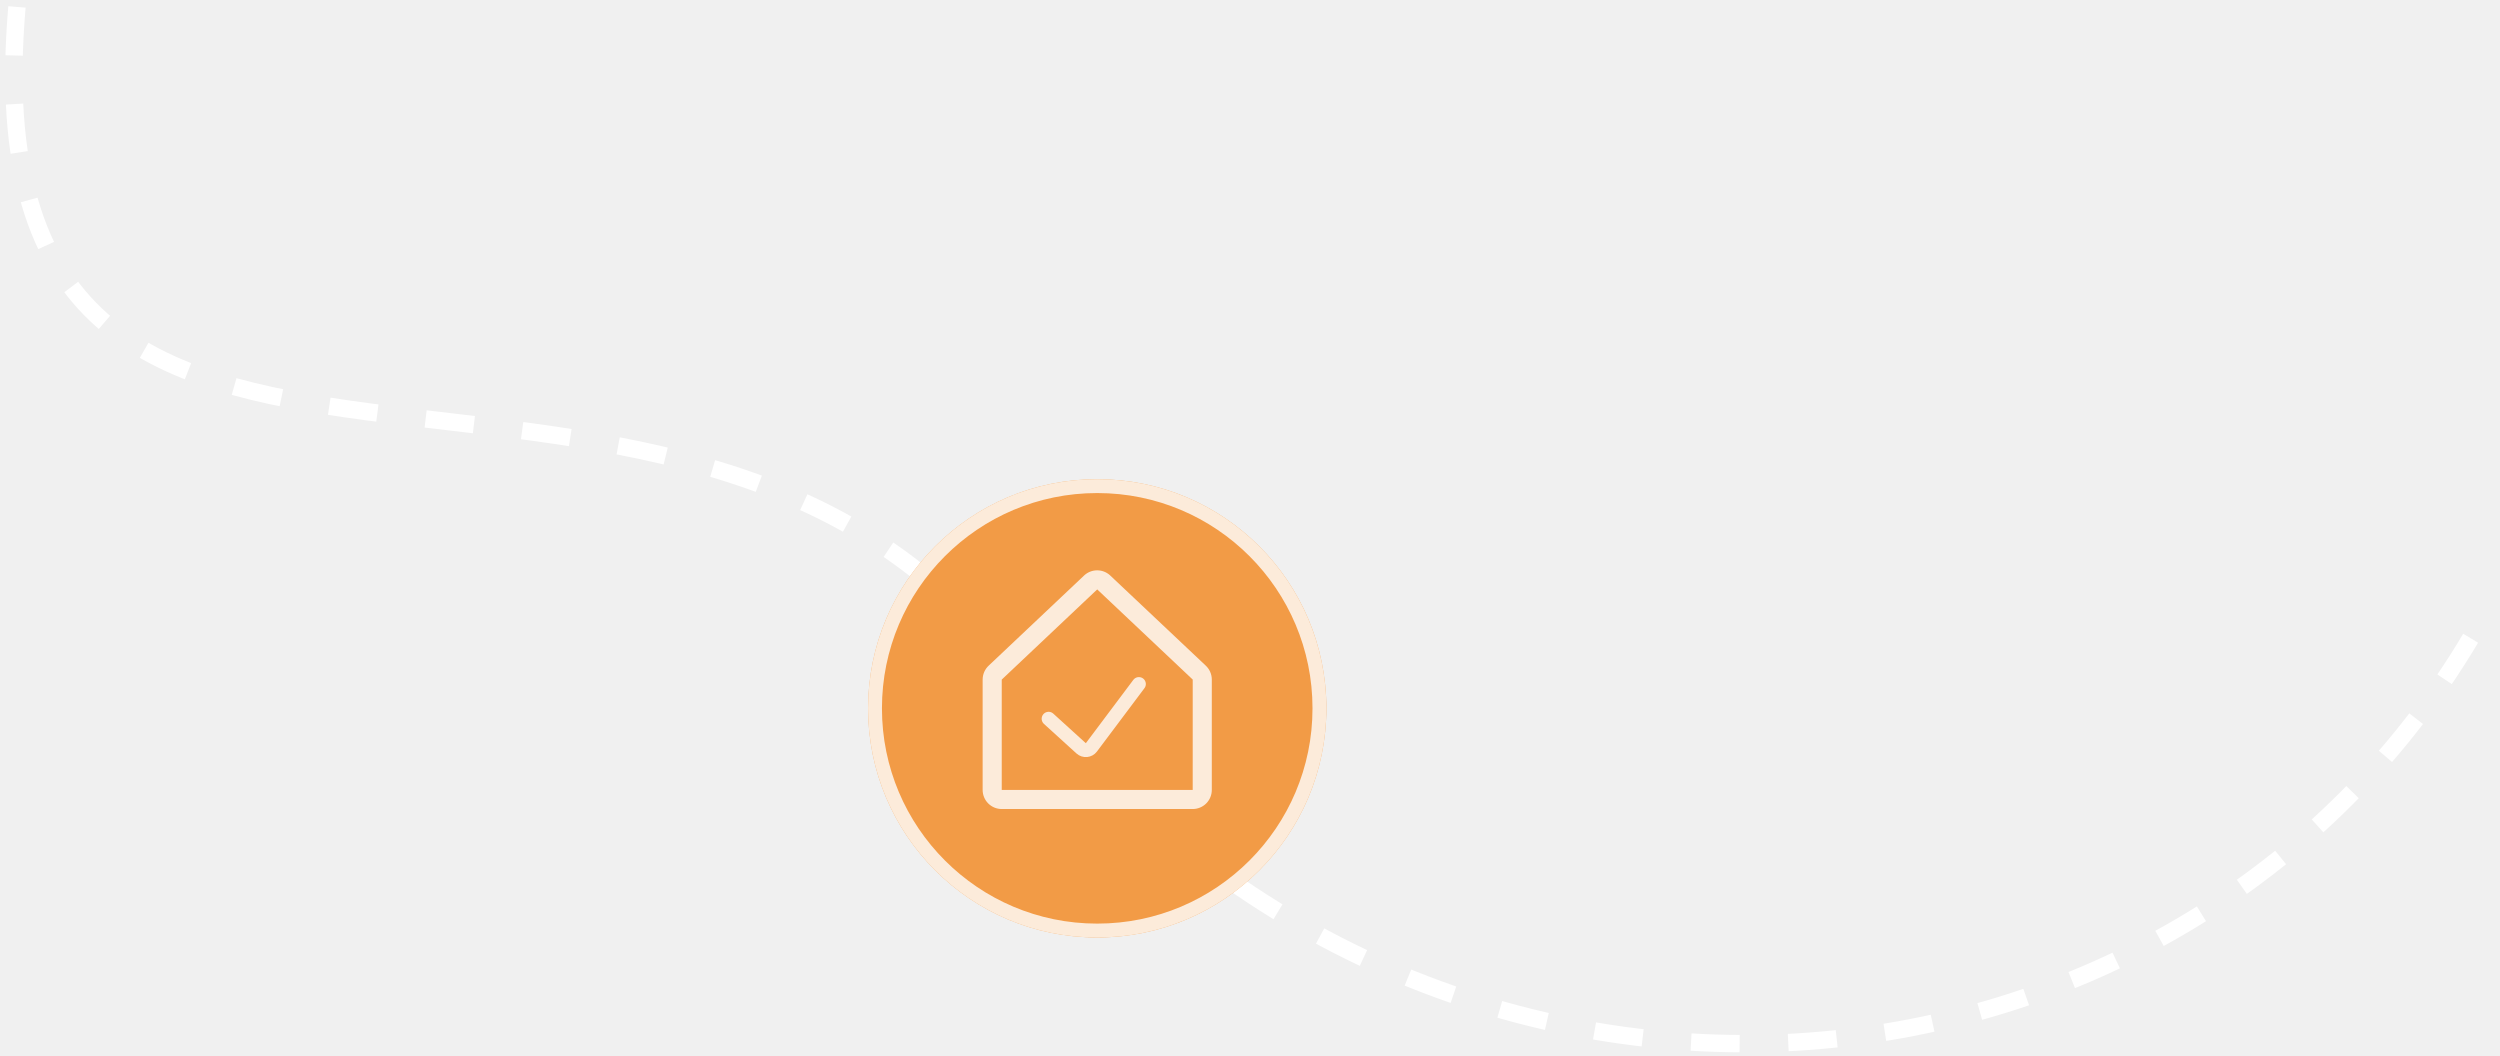
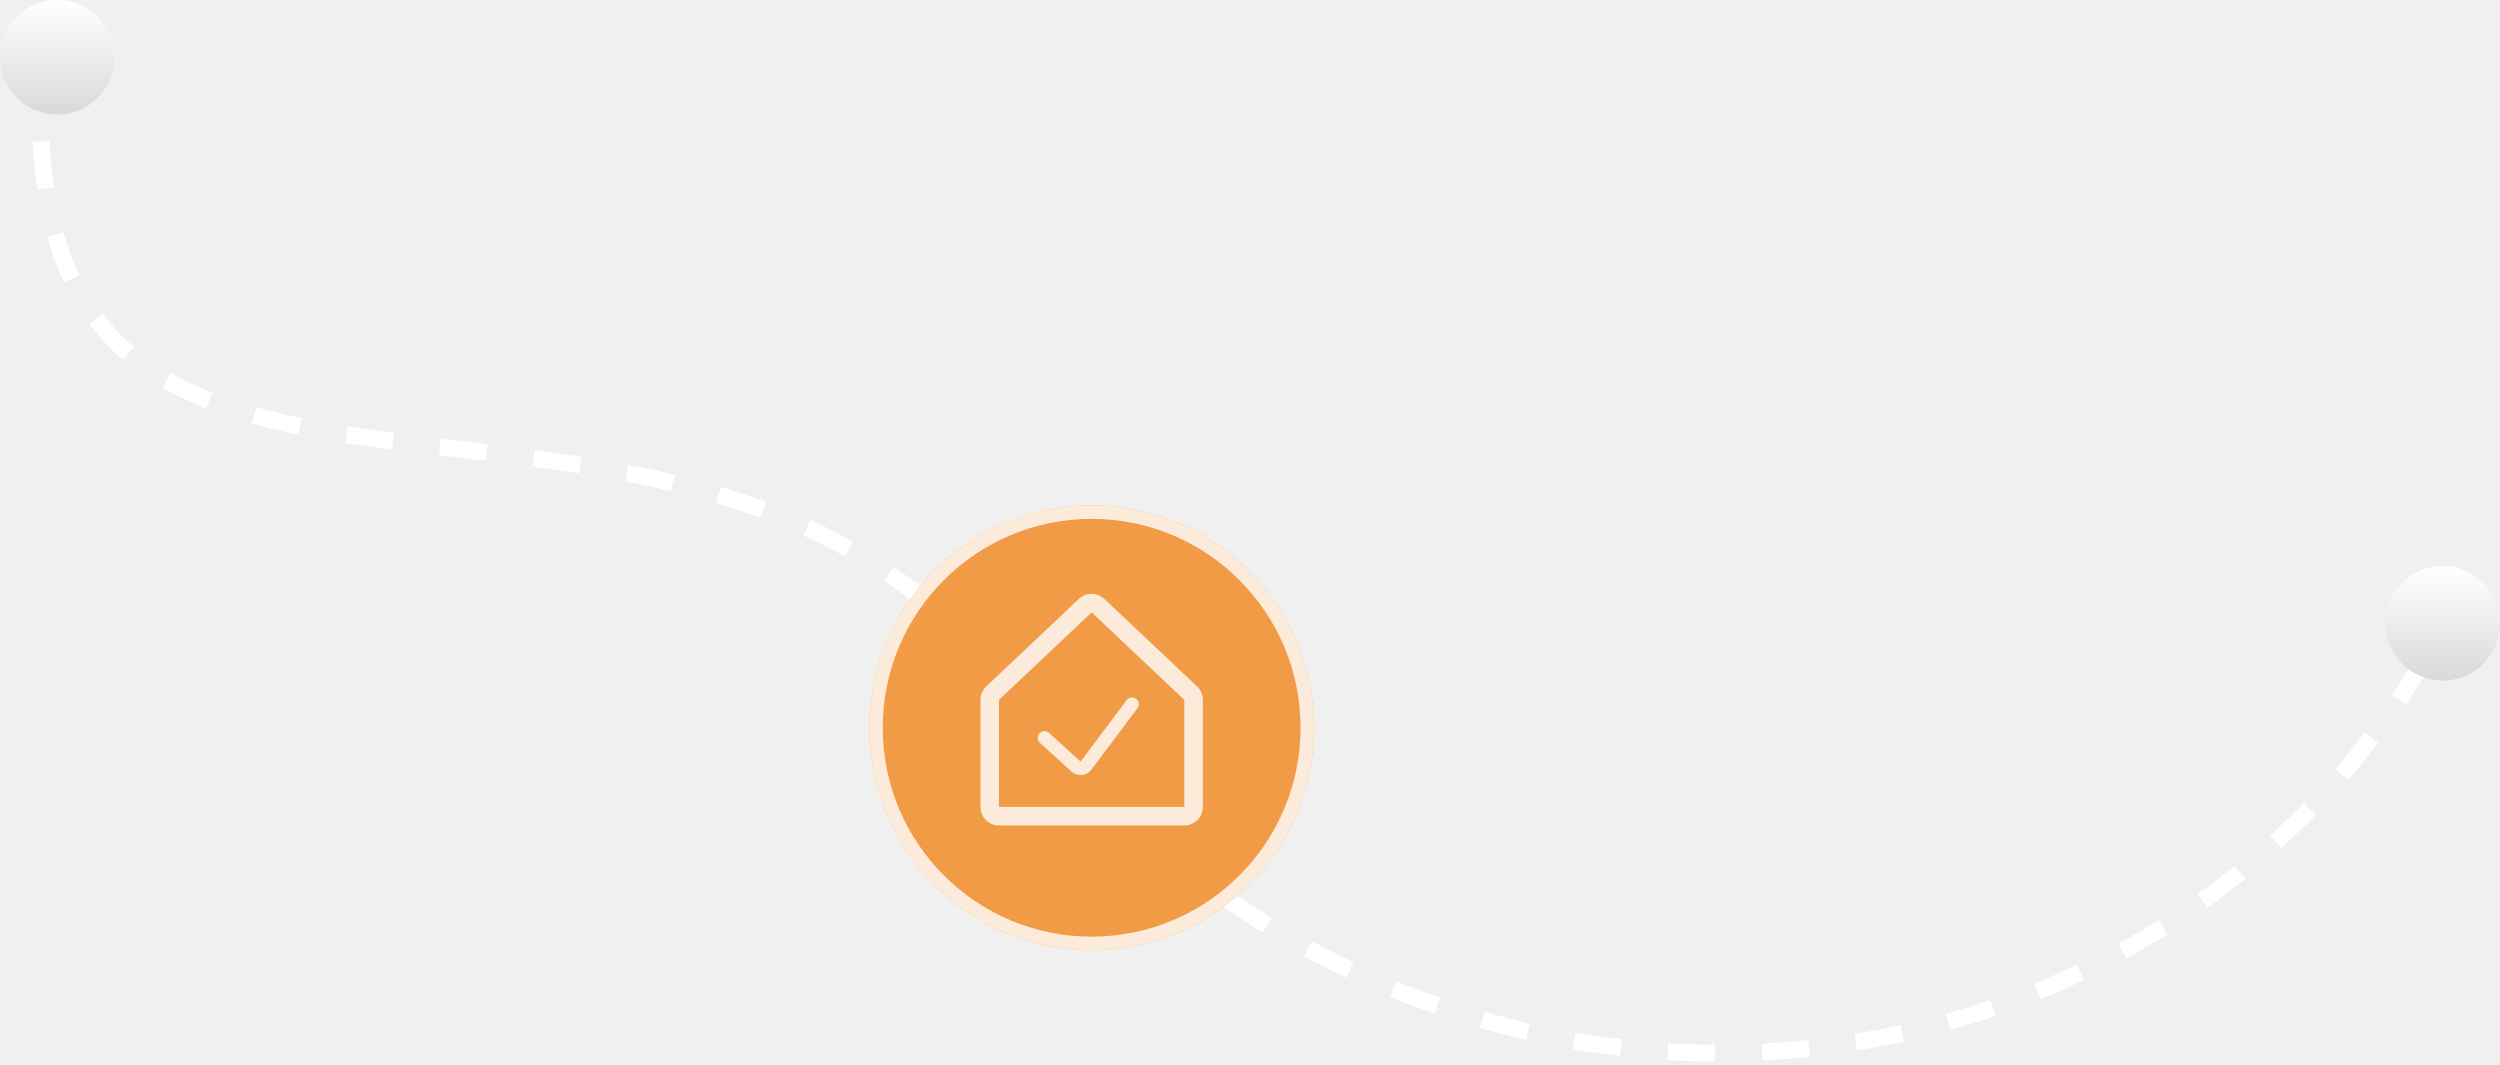
- <svg xmlns="http://www.w3.org/2000/svg" width="360" height="152" viewBox="0 0 360 152" fill="none">
-   <path d="M2.441 1C-5.549 94.032 97.007 31.636 145.735 96.229C204.864 174.61 316.45 164.183 358 88" stroke="white" stroke-width="2.5" stroke-dasharray="7 7" />
-   <circle cx="158" cy="102" r="33" fill="#F29B46" />
-   <circle cx="158" cy="102" r="32" stroke="white" stroke-opacity="0.8" stroke-width="2" />
-   <path d="M173.611 95.835L159.861 82.862C159.855 82.856 159.848 82.85 159.843 82.843C159.336 82.383 158.677 82.128 157.992 82.128C157.308 82.128 156.648 82.383 156.142 82.843L156.123 82.862L142.389 95.835C142.108 96.093 141.885 96.406 141.732 96.755C141.579 97.103 141.5 97.48 141.5 97.86V113.75C141.5 114.479 141.79 115.179 142.305 115.695C142.821 116.21 143.521 116.5 144.25 116.5H171.75C172.479 116.5 173.179 116.21 173.695 115.695C174.21 115.179 174.5 114.479 174.5 113.75V97.86C174.5 97.48 174.421 97.103 174.268 96.755C174.115 96.406 173.892 96.093 173.611 95.835ZM171.75 113.75H144.25V97.86L144.269 97.843L158 84.875L171.733 97.84L171.752 97.857L171.75 113.75Z" fill="white" fill-opacity="0.8" />
-   <path d="M151 103.5L155.687 107.761C156.123 108.157 156.806 108.092 157.159 107.621L164 98.5" stroke="white" stroke-opacity="0.8" stroke-width="2" stroke-linecap="round" />
+ <svg xmlns="http://www.w3.org/2000/svg" width="371" height="158" viewBox="0 0 371 158" fill="none">
+   <path d="M6.441 7C-1.549 100.032 101.007 37.636 149.735 102.229C208.864 180.61 320.45 170.183 362 94" stroke="white" stroke-width="2.5" stroke-dasharray="7 7" />
+   <circle cx="162" cy="108" r="33" fill="#F29B46" />
+   <circle cx="162" cy="108" r="32" stroke="white" stroke-opacity="0.8" stroke-width="2" />
+   <path d="M177.611 101.835L163.861 88.862C163.855 88.856 163.848 88.85 163.843 88.843C163.336 88.383 162.677 88.128 161.992 88.128C161.308 88.128 160.648 88.383 160.142 88.843L160.123 88.862L146.389 101.835C146.108 102.093 145.885 102.406 145.732 102.755C145.579 103.103 145.5 103.48 145.5 103.86V119.75C145.5 120.479 145.79 121.179 146.305 121.695C146.821 122.21 147.521 122.5 148.25 122.5H175.75C176.479 122.5 177.179 122.21 177.695 121.695C178.21 121.179 178.5 120.479 178.5 119.75V103.86C178.5 103.48 178.421 103.103 178.268 102.755C178.115 102.406 177.892 102.093 177.611 101.835ZM175.75 119.75H148.25V103.86L148.269 103.843L162 90.875L175.733 103.84L175.752 103.857L175.75 119.75Z" fill="white" fill-opacity="0.8" />
+   <path d="M155 109.5L159.687 113.761C160.123 114.157 160.806 114.092 161.159 113.621L168 104.5" stroke="white" stroke-opacity="0.8" stroke-width="2" stroke-linecap="round" />
+   <circle cx="8.5" cy="8.5" r="8.5" fill="url(#paint0_linear_522_2867)" />
+   <circle cx="362.5" cy="92.5" r="8.5" fill="url(#paint1_linear_522_2867)" />
+   <defs>
+     <linearGradient id="paint0_linear_522_2867" x1="8.5" y1="0" x2="8.5" y2="17" gradientUnits="userSpaceOnUse">
+       <stop stop-color="white" />
+       <stop offset="1" stop-color="#D9D9D9" />
+     </linearGradient>
+     <linearGradient id="paint1_linear_522_2867" x1="362.5" y1="84" x2="362.5" y2="101" gradientUnits="userSpaceOnUse">
+       <stop stop-color="white" />
+       <stop offset="1" stop-color="#D9D9D9" />
+     </linearGradient>
+   </defs>
</svg>
